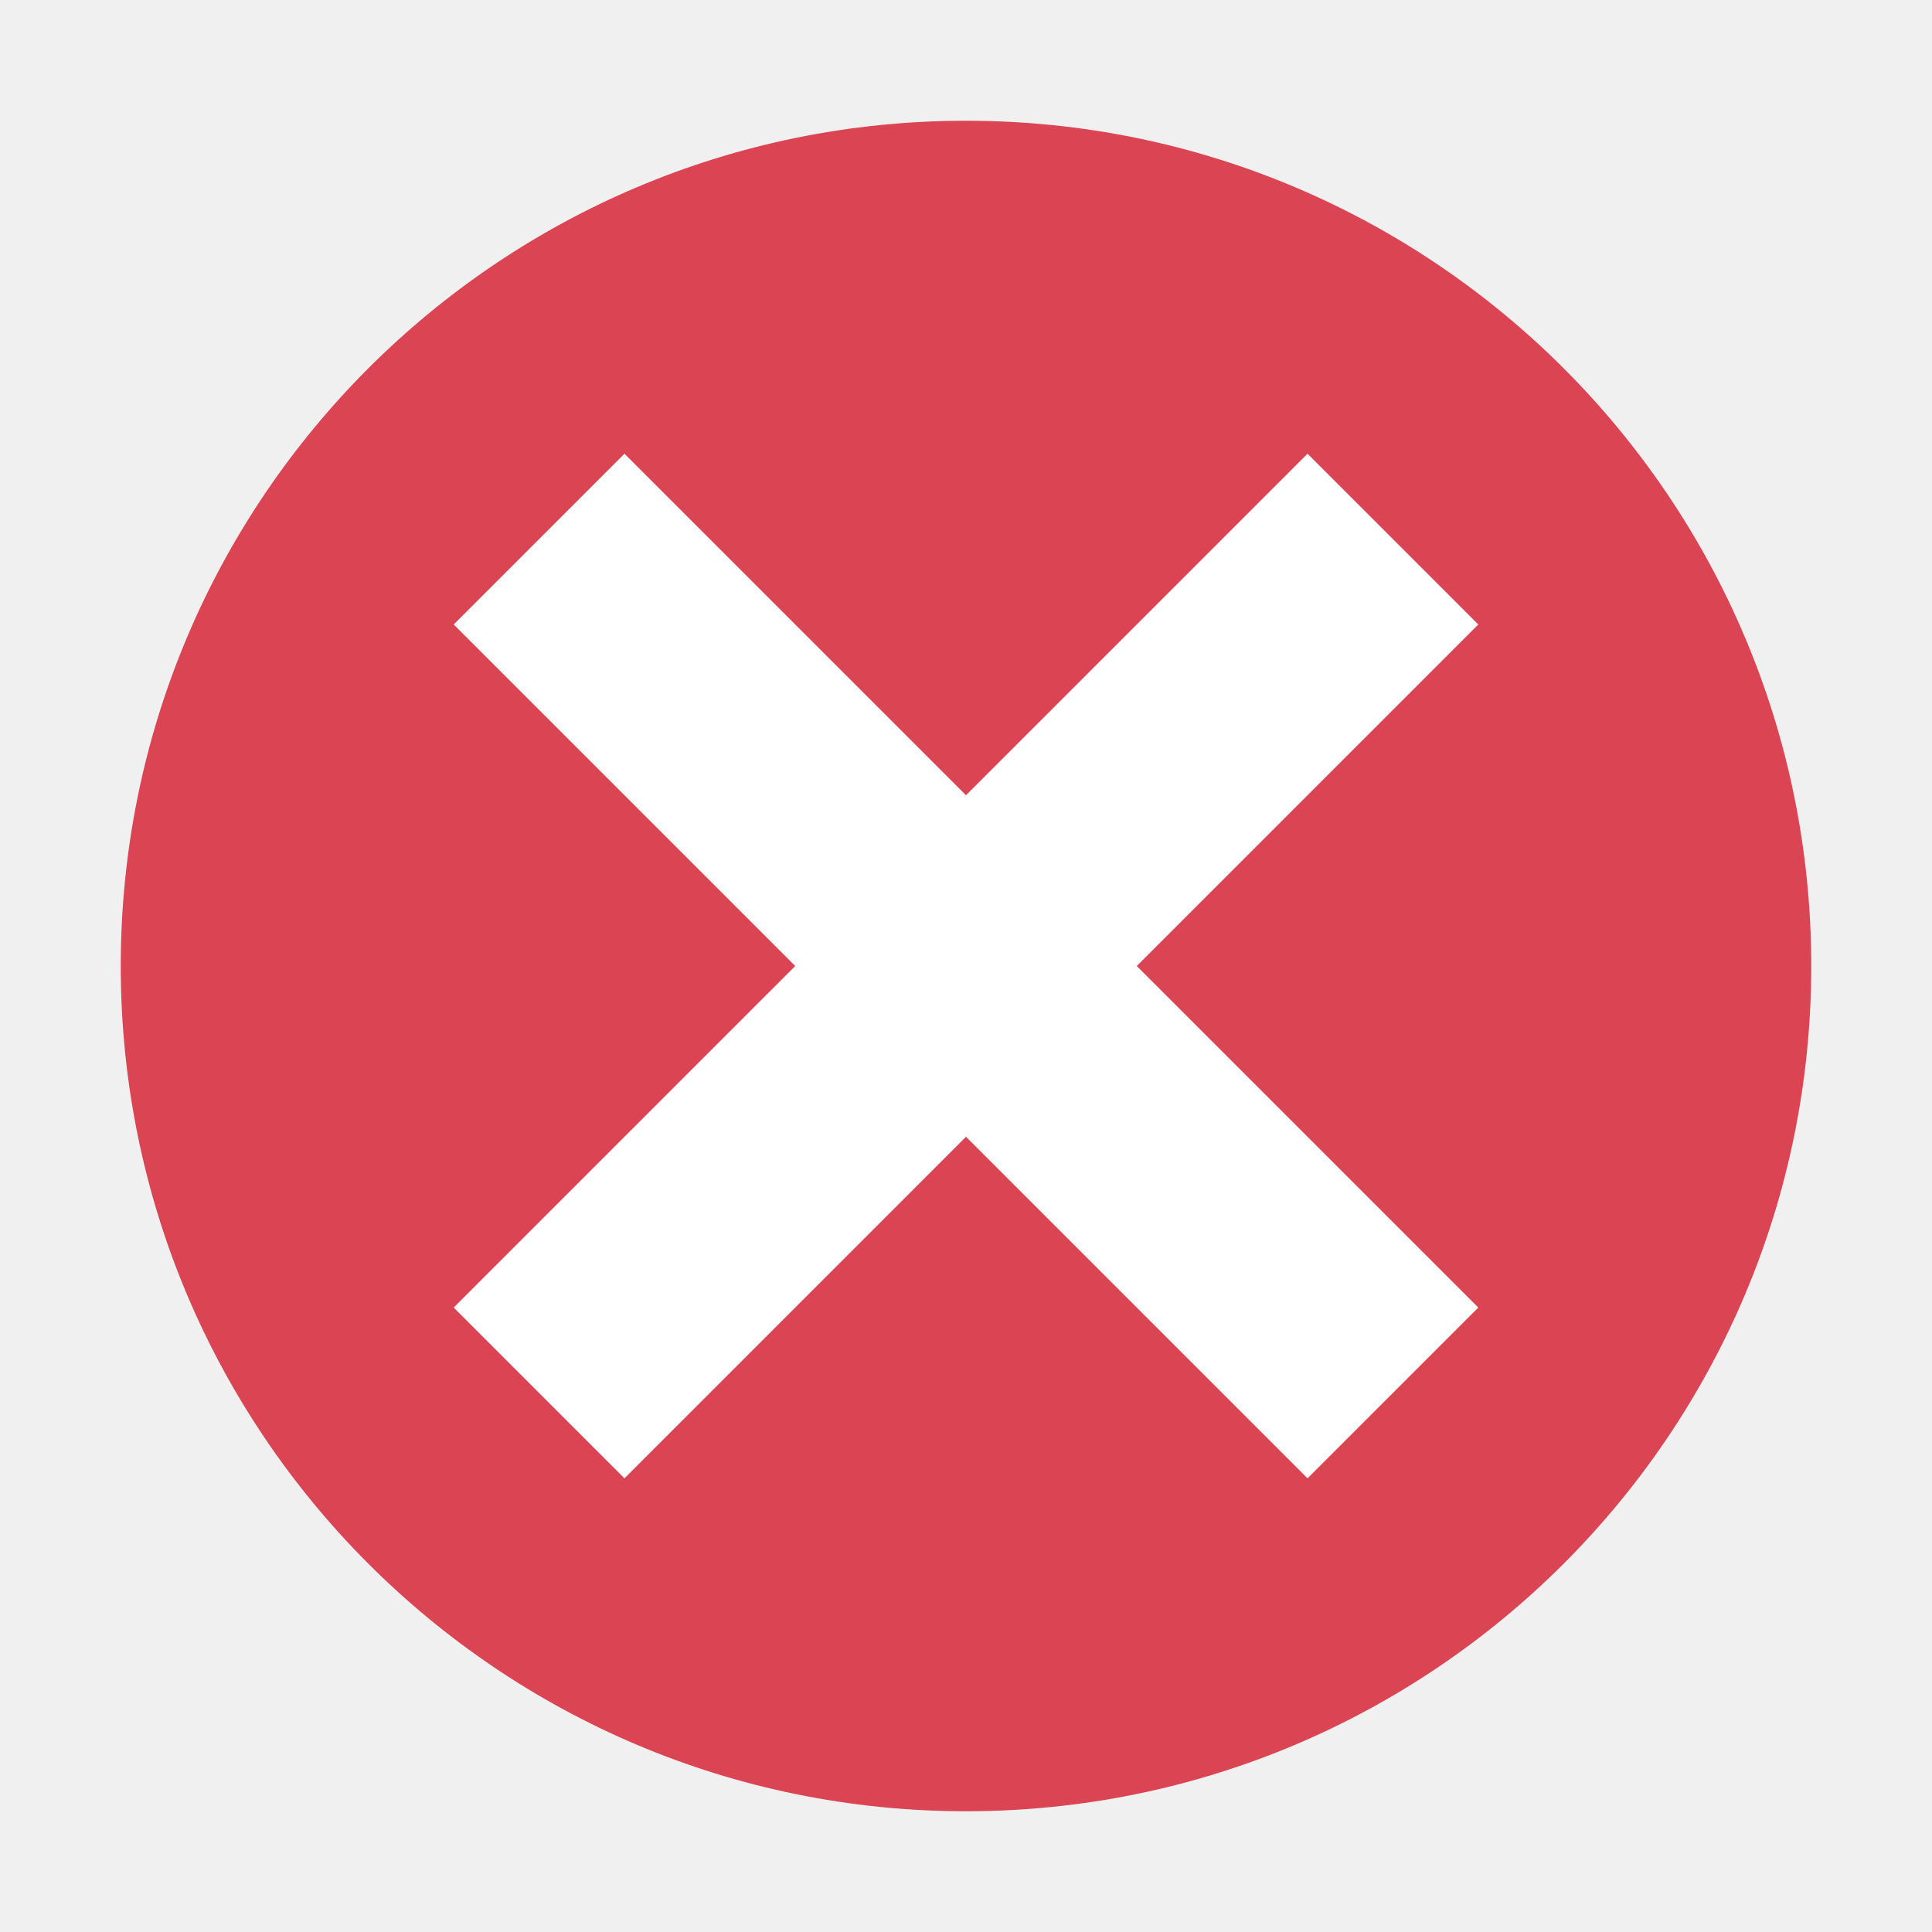
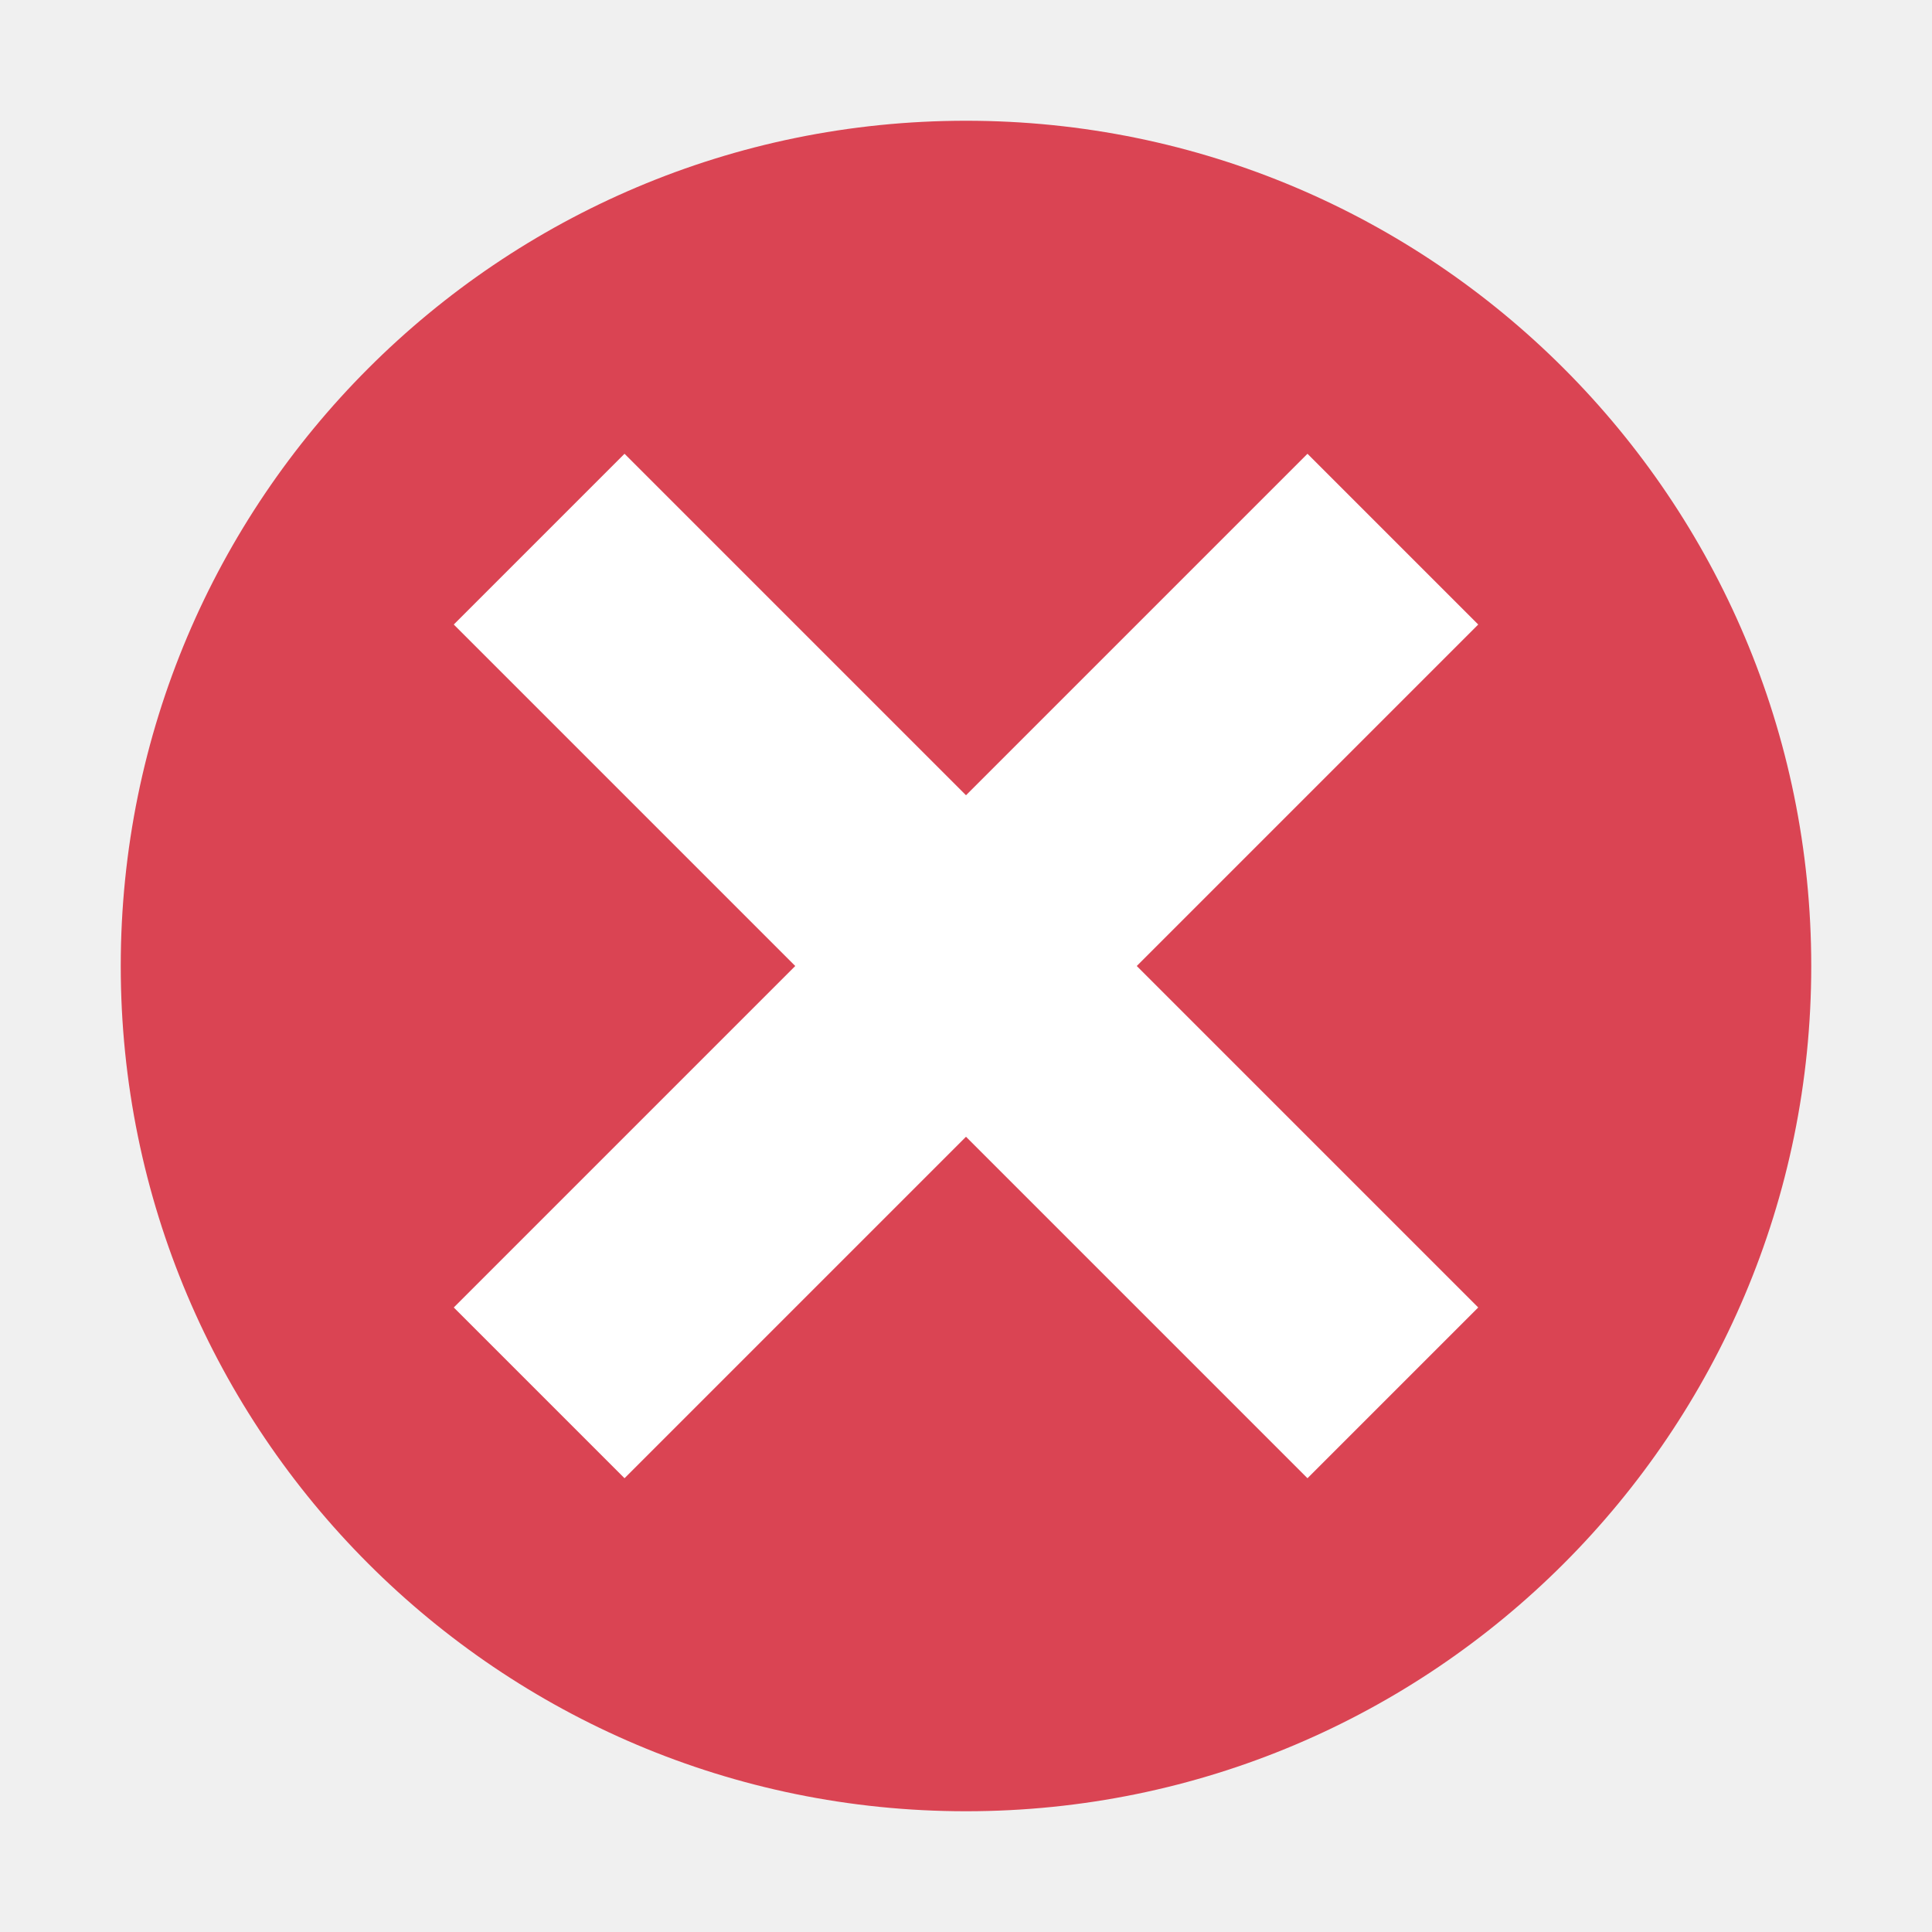
- <svg xmlns="http://www.w3.org/2000/svg" width="16" height="16" viewBox="0 0 16 16" id="svg2" version="1.1">
-   <defs id="defs4" />
-   <g id="layer1" transform="translate(0,-1036.362)">
-     <circle style="opacity:1;fill:#da4453;fill-opacity:1;stroke:none;stroke-width:2;stroke-linecap:round;stroke-linejoin:round;stroke-miterlimit:4;stroke-dasharray:none;stroke-opacity:1" id="path4136" cx="8" cy="1044.362" r="7" />
-     <g id="g4137" transform="matrix(0.7071068,0.7071068,-0.7071068,0.7071068,740.8187,300.2298)" style="fill:#ffffff;fill-opacity:1">
-       <rect transform="matrix(0,1,-1,0,0,0)" style="opacity:1;fill:#ffffff;fill-opacity:1;stroke:none;stroke-width:2;stroke-linecap:round;stroke-linejoin:round;stroke-miterlimit:4;stroke-dasharray:none;stroke-opacity:1" id="rect4140" width="2" height="10" x="1043.362" y="-13" />
-       <rect y="-1049.362" x="-9" height="10" width="2" id="rect4135" style="opacity:1;fill:#ffffff;fill-opacity:1;stroke:none;stroke-width:2;stroke-linecap:round;stroke-linejoin:round;stroke-miterlimit:4;stroke-dasharray:none;stroke-opacity:1" transform="scale(-1,-1)" />
-     </g>
-   </g>
+ <svg xmlns="http://www.w3.org/2000/svg" viewBox="0 0 16 16">
+   <defs id="defs3051">
+     <style type="text/css" id="current-color-scheme">
+       .ColorScheme-Text {
+         color:#4d4d4d;
+       }
+       .ColorScheme-NegativeText {
+         color:#da4453;
+       }
+       </style>
+   </defs>
+   <path style="fill:currentColor;fill-opacity:1;stroke:none" class="ColorScheme-NegativeText" d="M 8 1 A 7 7 0 0 0 1 8 A 7 7 0 0 0 8 15 A 7 7 0 0 0 15 8 A 7 7 0 0 0 8 1 z " />
+   <path style="fill:#ffffff;fill-opacity:1;stroke:none" d="M 5.172 3.758 L 3.758 5.172 L 6.586 8 L 3.758 10.828 L 5.172 12.242 L 8 9.414 L 10.828 12.242 L 12.242 10.828 L 9.414 8 L 12.242 5.172 L 10.828 3.758 L 8 6.586 L 5.172 3.758 z " />
</svg>
